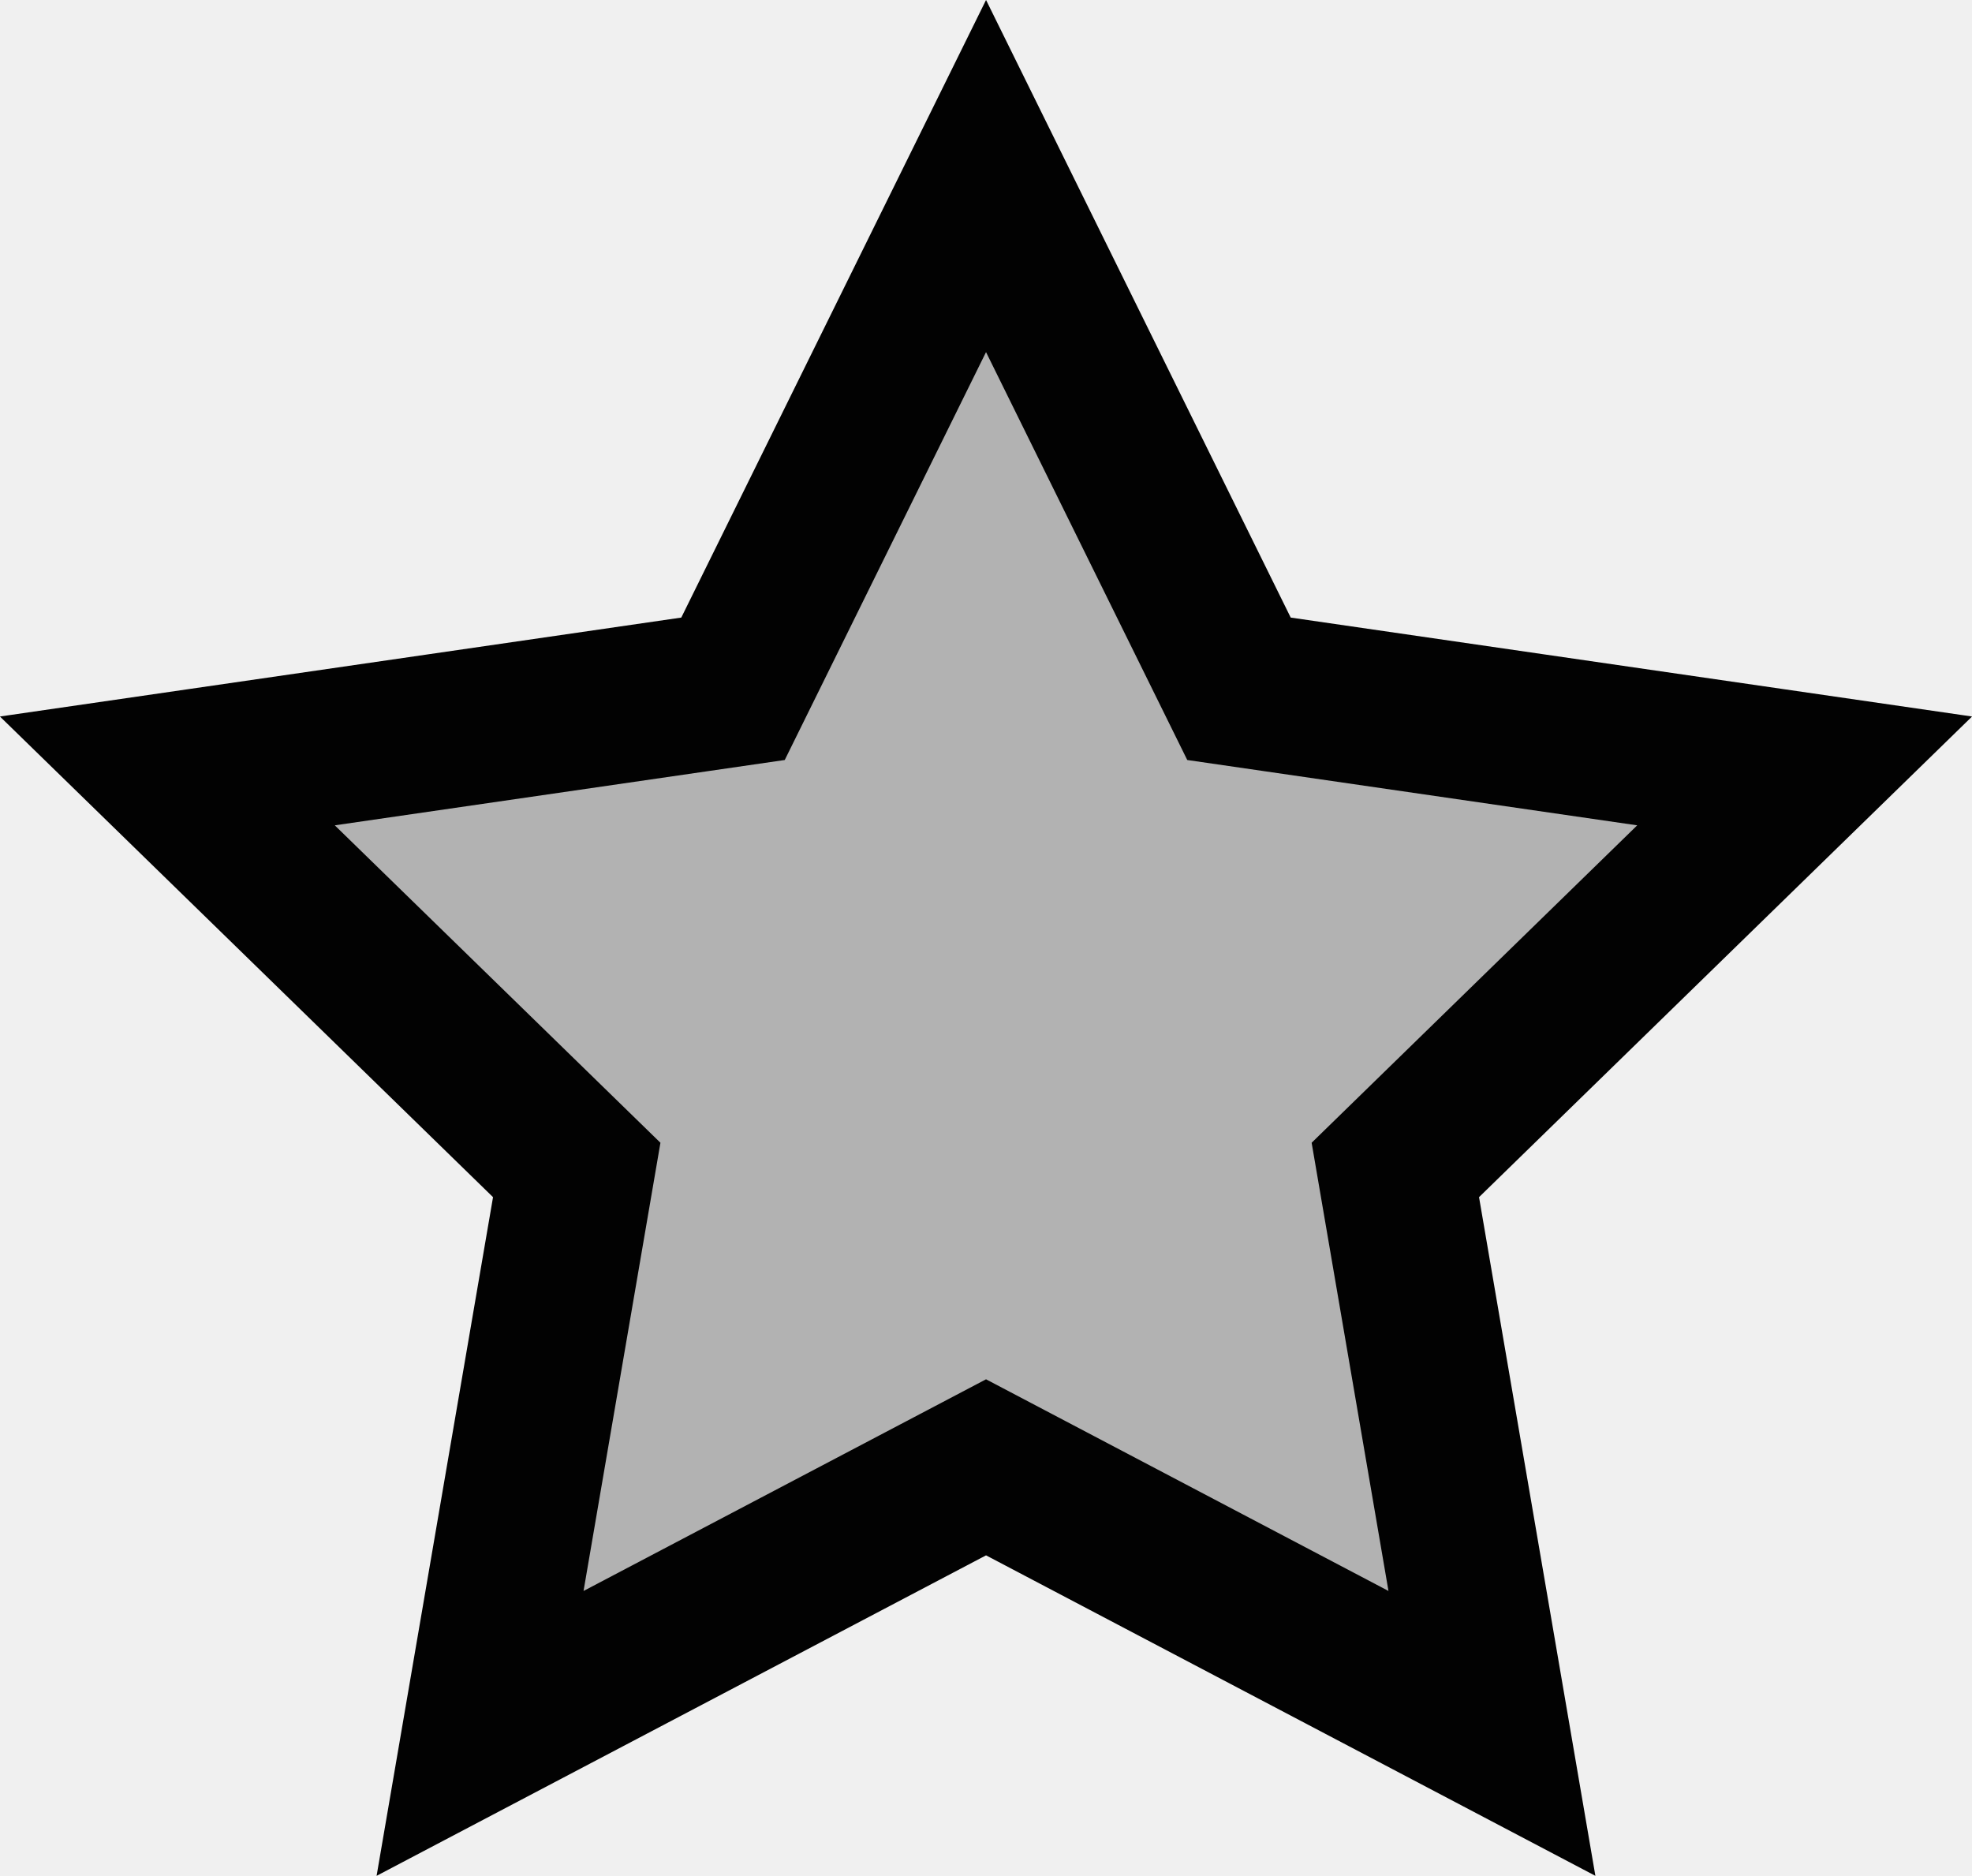
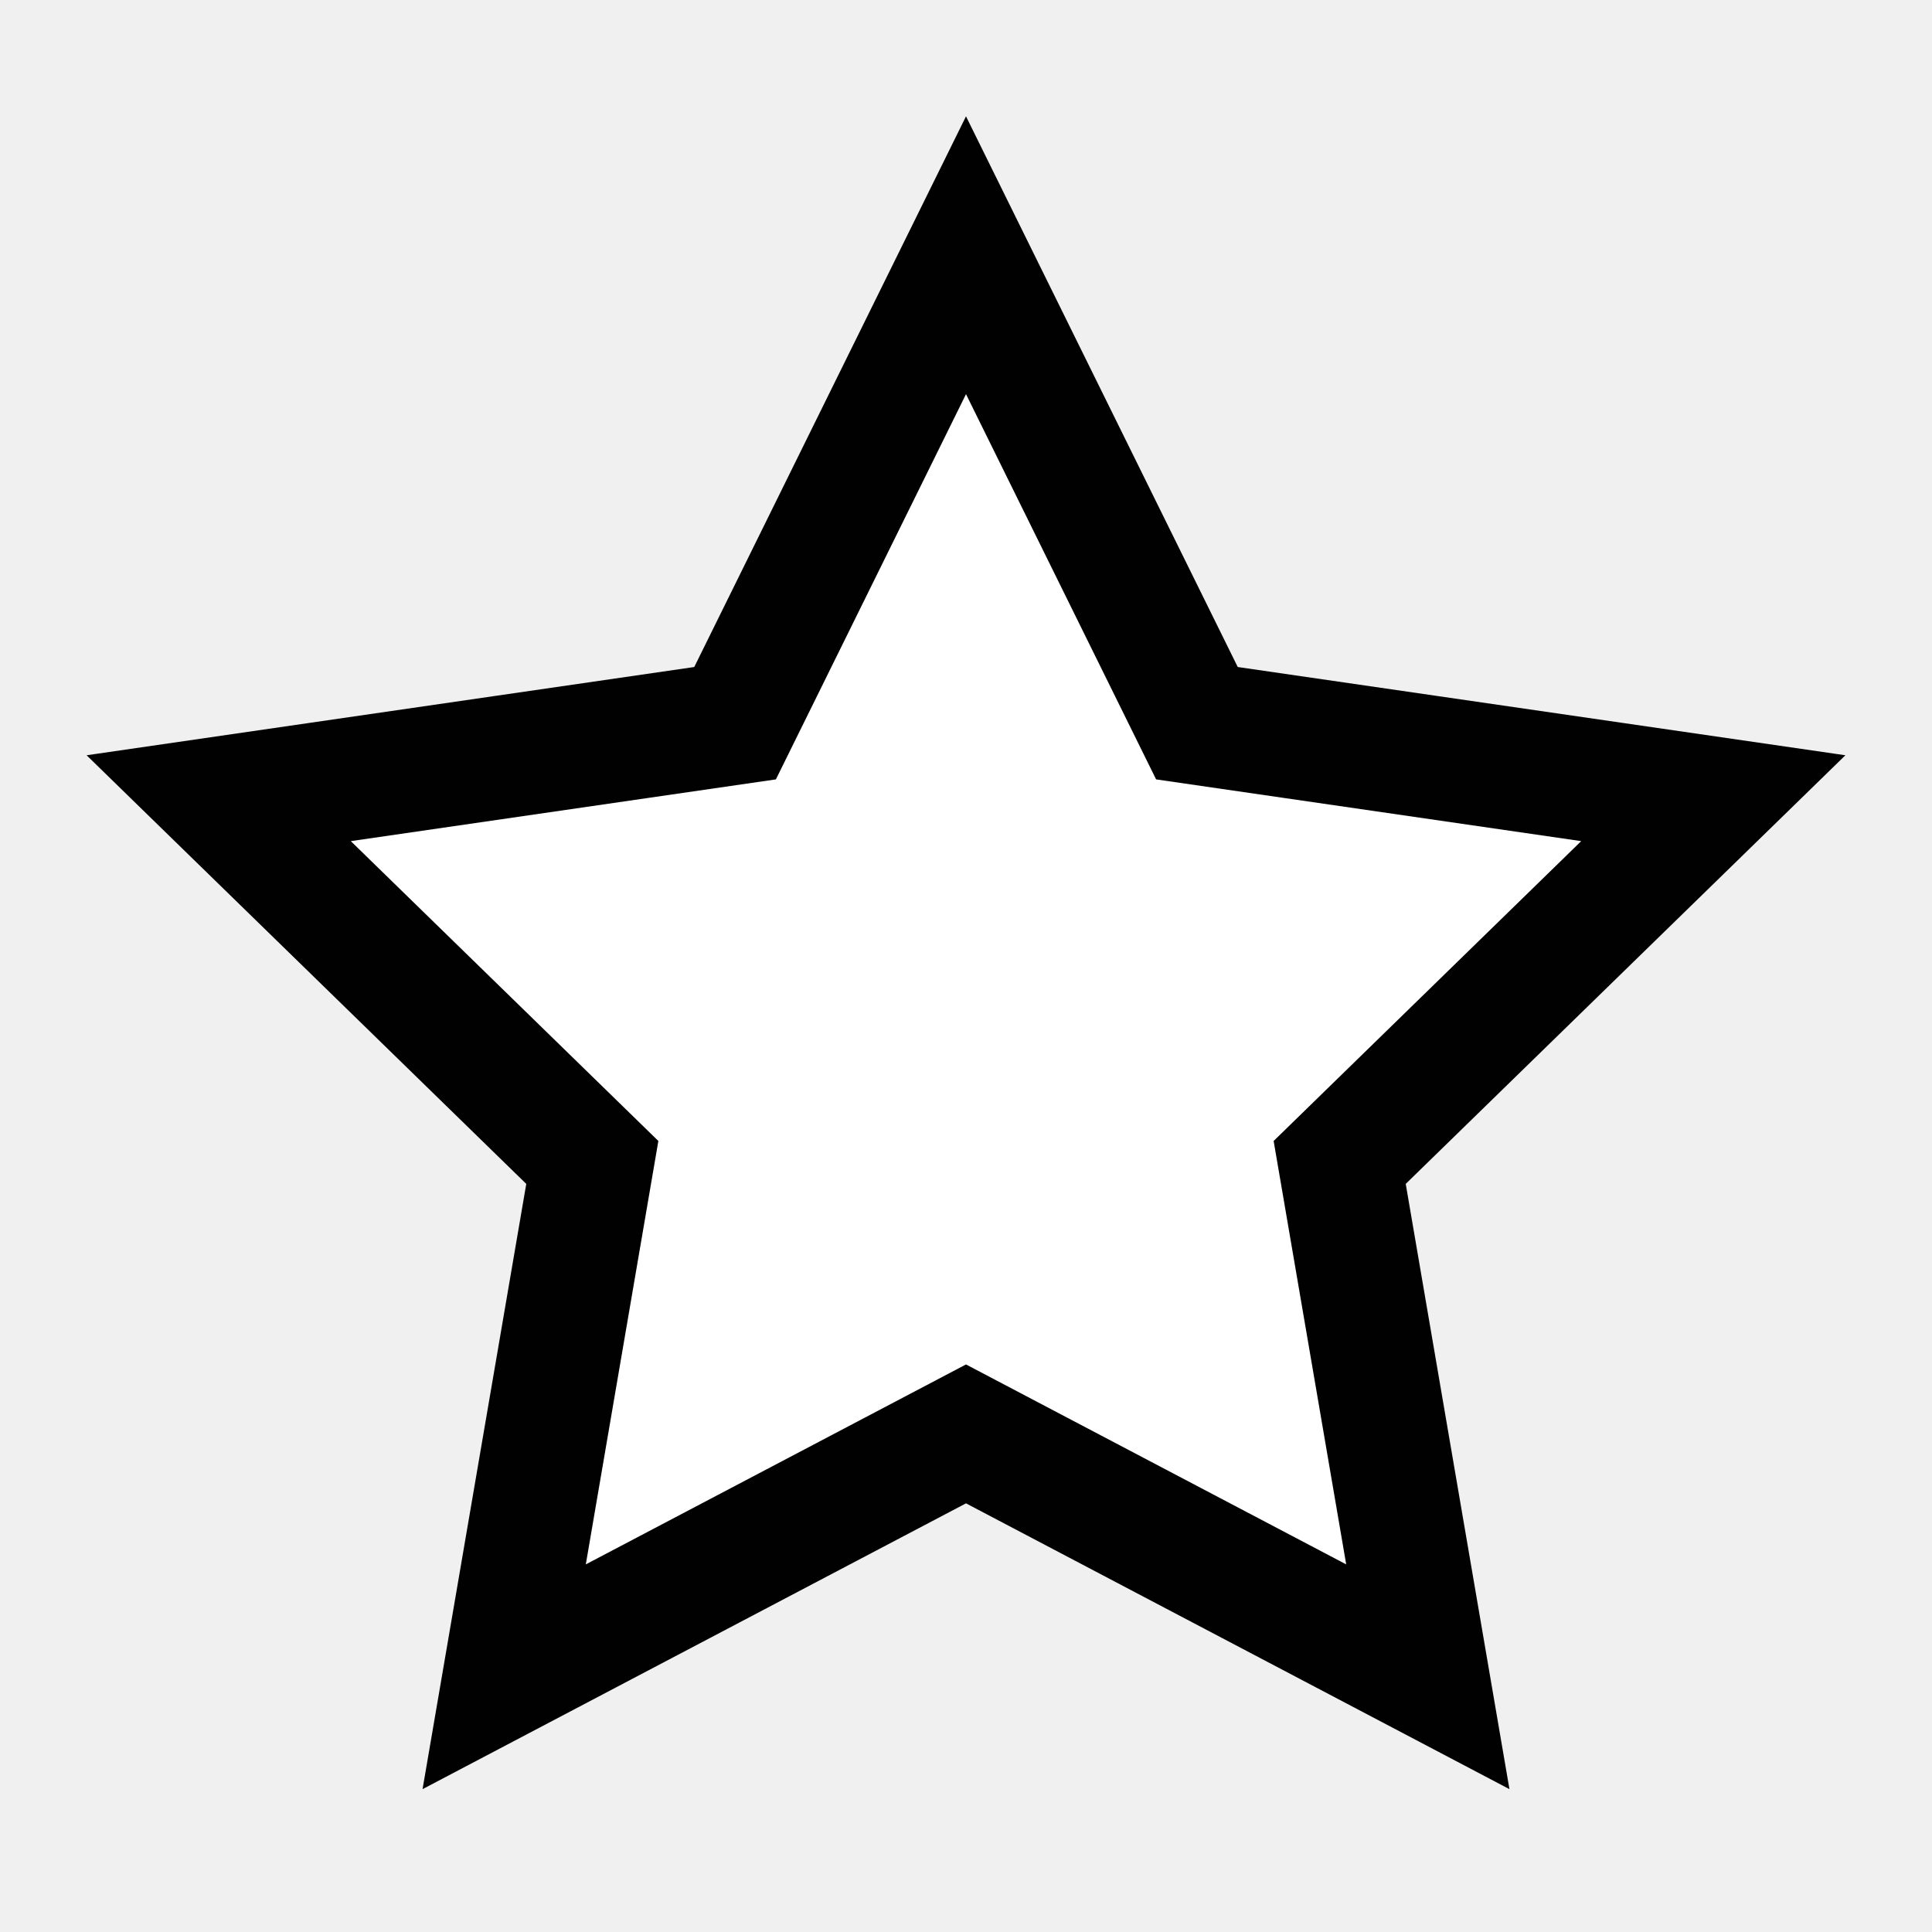
- <svg xmlns="http://www.w3.org/2000/svg" version="1.1" id="Icon" width="28.479" height="27.086" viewBox="0 0 28.479 27.086" overflow="visible" enable-background="new 0 0 28.479 27.086" xml:space="preserve">
-   <polygon fill="#B2B2B2" stroke="#020202" stroke-width="2.25" stroke-linecap="round" points="14.24,2.542 17.893,9.946   26.062,11.132 20.151,16.894 21.546,25.03 14.24,21.188 6.933,25.03 8.329,16.894 2.417,11.132 10.586,9.946 " />
+ <svg xmlns="http://www.w3.org/2000/svg" enable-background="new 0 0 55 55" height="55px" version="1.1" viewBox="0 0 55 55" width="55px" x="0px" xml:space="preserve" y="0px">
+   <g display="block" id="share-link">
+     <polygon display="inline" fill="#FFFFFF" points="27.5,7.266 34.074,20.588 48.774,22.723    38.138,33.092 40.647,47.734 27.5,40.82 14.353,47.734 16.862,33.092 6.226,22.723 20.926,20.588  " stroke="#010101" stroke-width="3.5" />
+   </g>
</svg>
